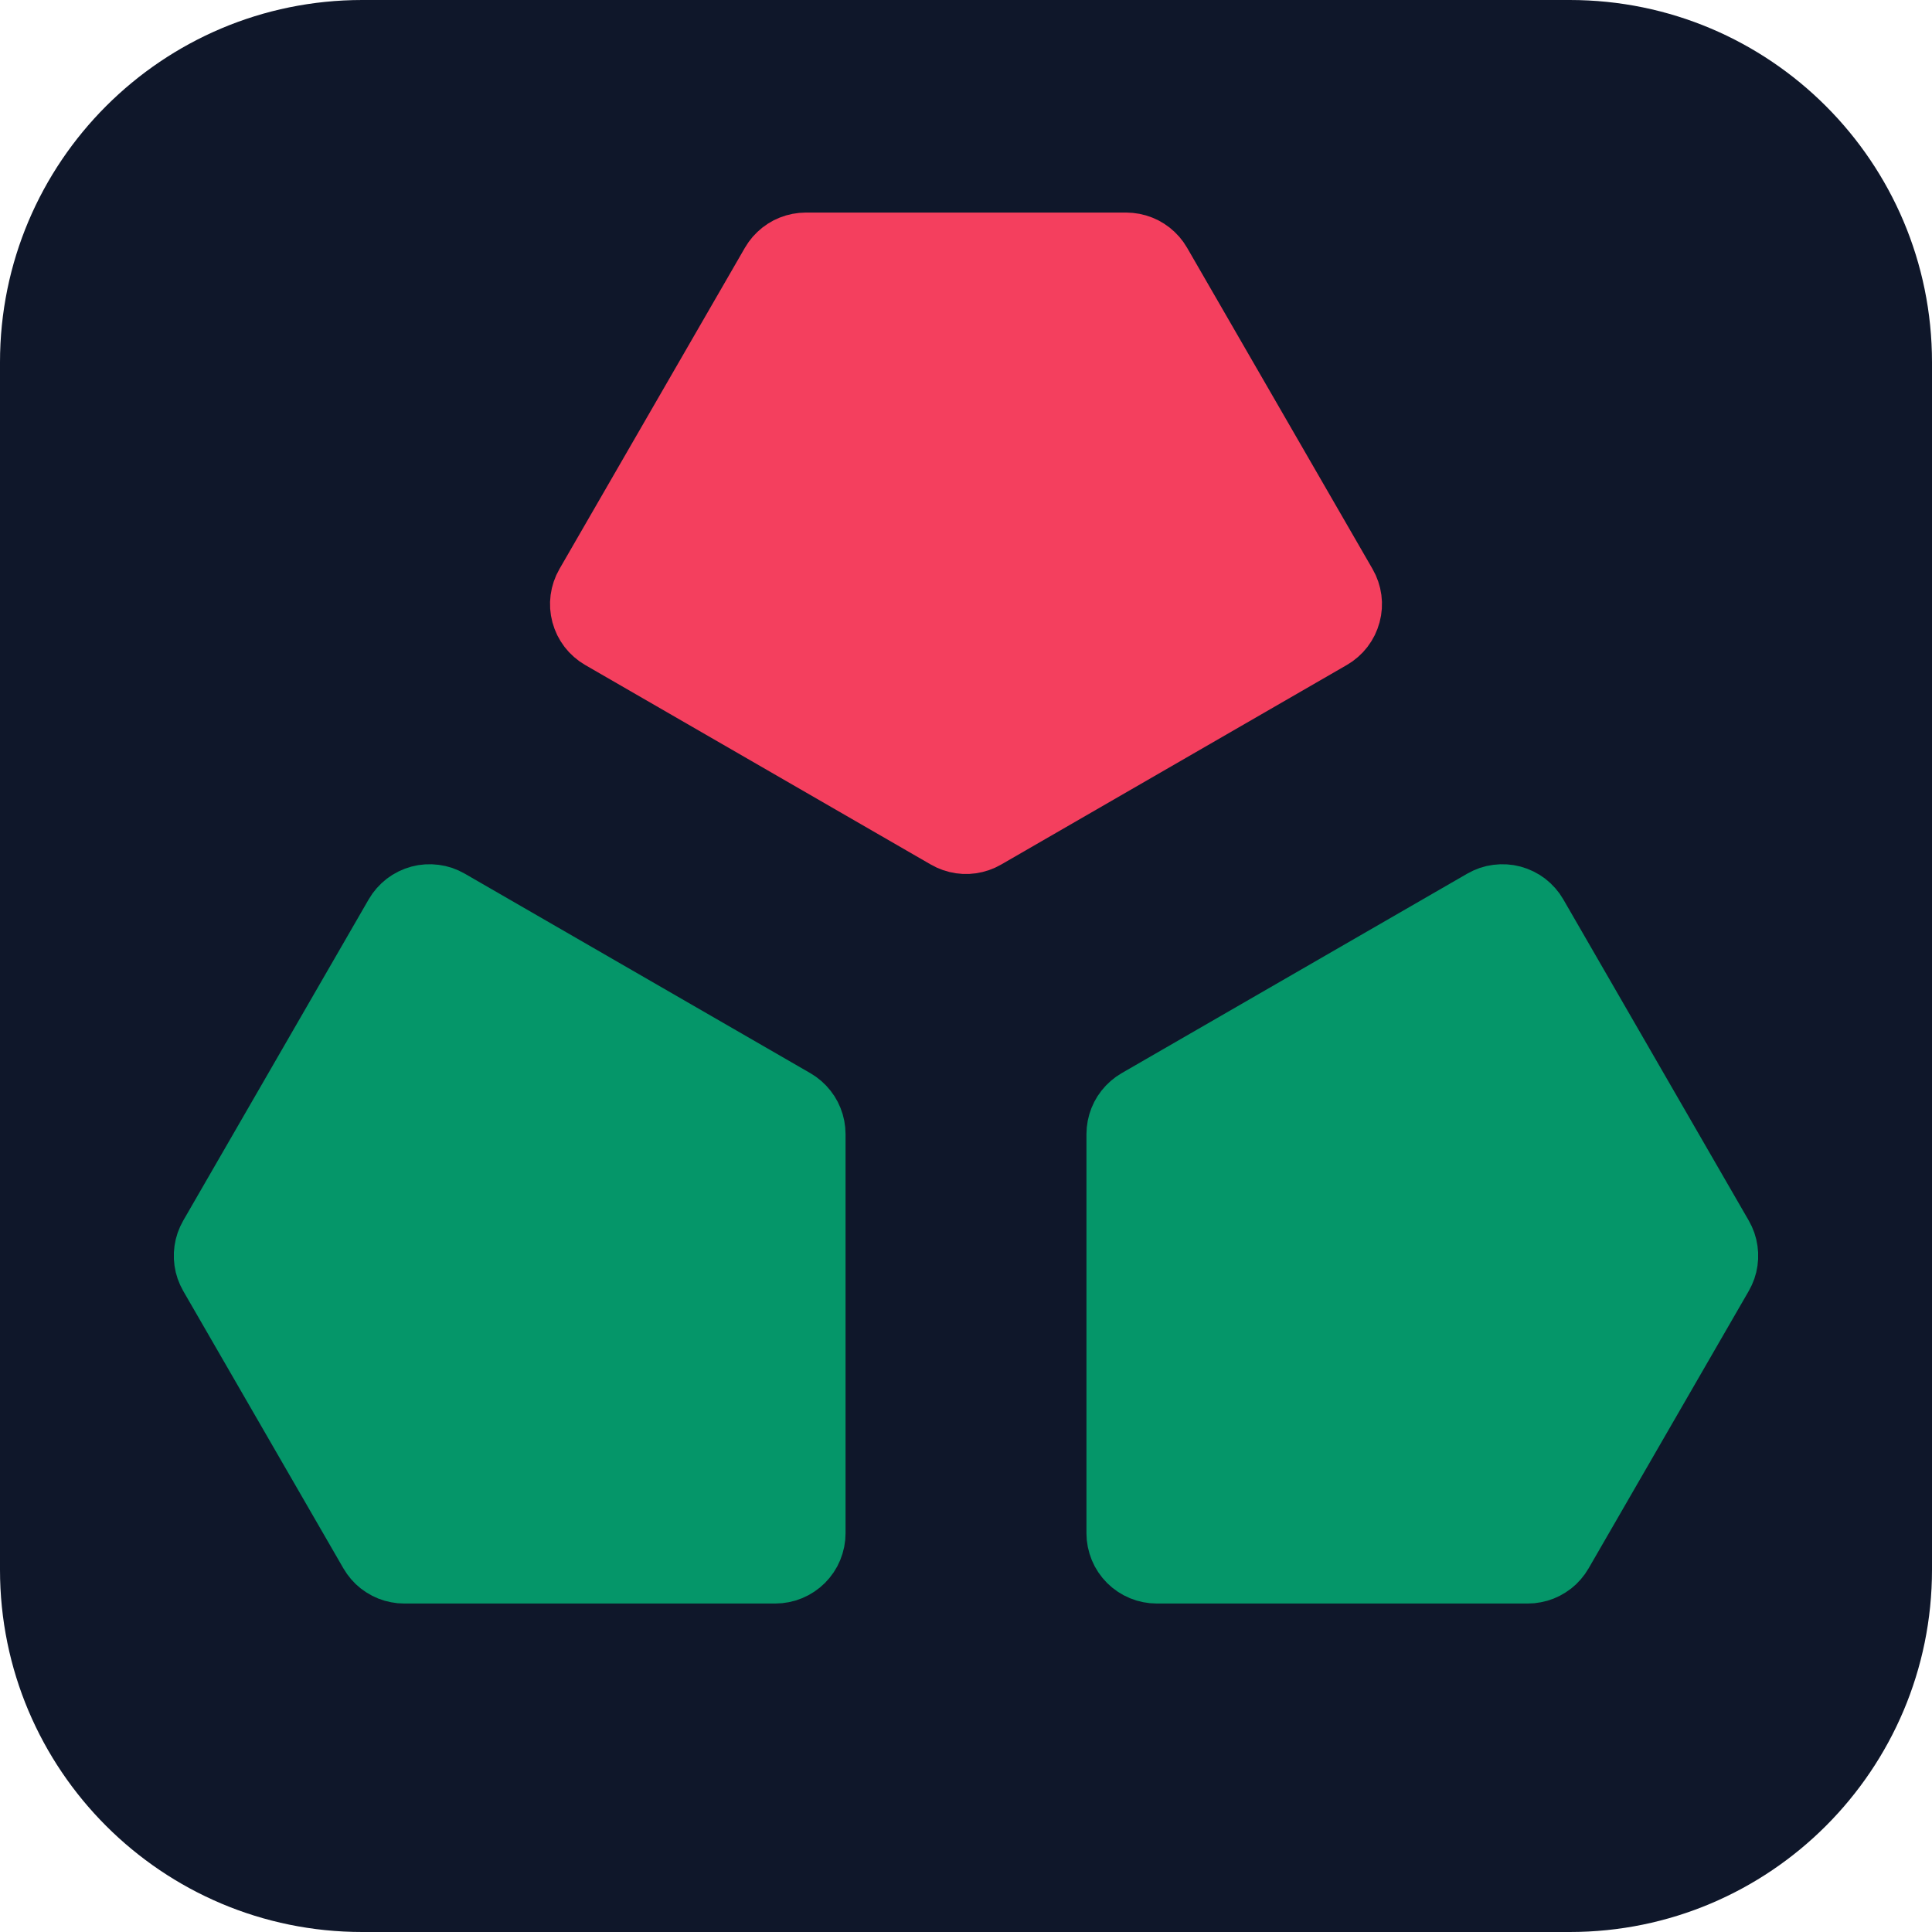
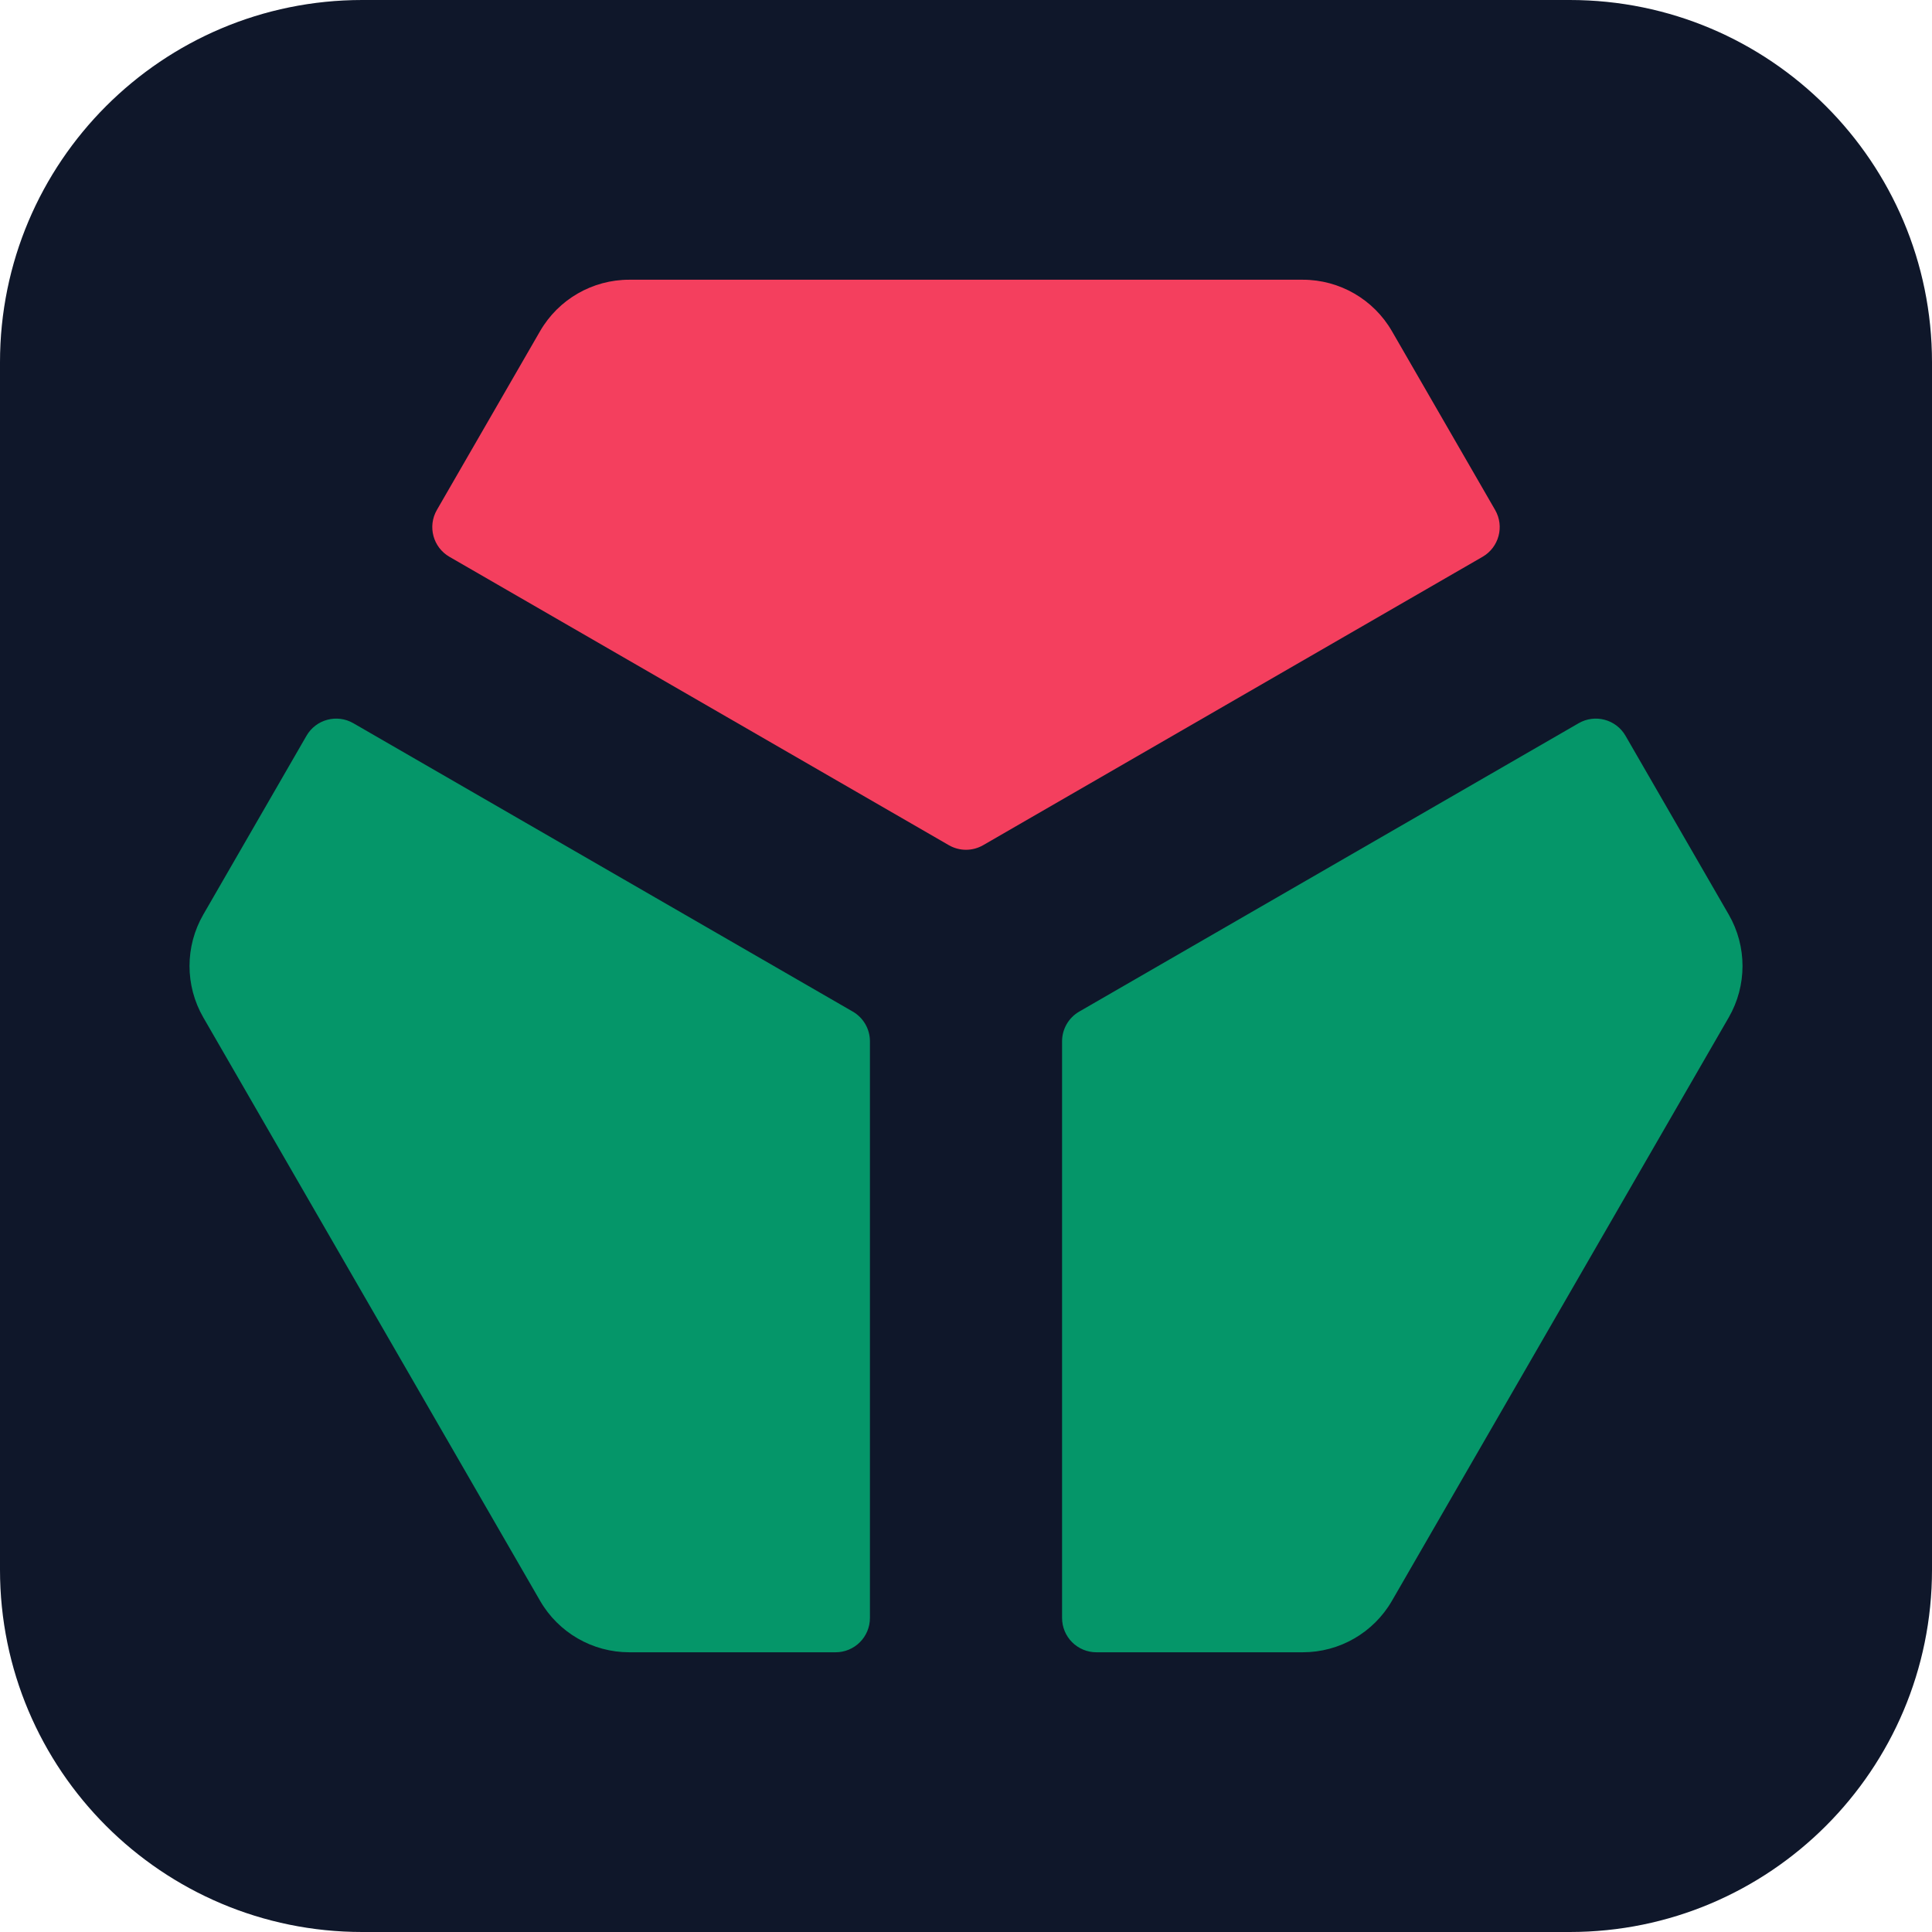
<svg xmlns="http://www.w3.org/2000/svg" viewBox="0 0 512 512" width="512" height="512">
  <rect width="100%" height="100%" rx="96" fill="#0F172A" />
-   <path d="M314.58,65.64 L313.62,64.15 L312.53,62.76 L311.30,61.48 L309.97,60.32 L308.52,59.29 L306.99,58.40 L305.38,57.67 L303.70,57.09 L301.98,56.67 L300.22,56.42 L298.45,56.33 L213.55,56.33 L211.78,56.42 L210.02,56.67 L208.30,57.09 L206.62,57.67 L205.01,58.40 L203.48,59.29 L202.03,60.32 L200.70,61.48 L199.47,62.76 L198.38,64.15 L197.42,65.64 L148.26,150.79 L147.42,152.42 L146.75,154.12 L146.25,155.87 L145.92,157.67 L145.77,159.49 L145.80,161.32 L146.01,163.13 L146.40,164.92 L146.96,166.66 L147.68,168.34 L148.57,169.93 L149.61,171.44 L150.79,172.83 L152.11,174.10 L153.54,175.24 L155.08,176.23 L246.69,229.12 L248.26,229.93 L249.91,230.59 L251.61,231.09 L253.35,231.43 L255.11,231.60 L256.89,231.60 L258.65,231.43 L260.39,231.09 L262.09,230.59 L263.74,229.93 L265.31,229.12 L356.92,176.23 L358.46,175.24 L359.89,174.10 L361.21,172.83 L362.39,171.44 L363.43,169.93 L364.32,168.34 L365.04,166.66 L365.60,164.92 L365.99,163.13 L366.20,161.32 L366.23,159.49 L366.08,157.67 L365.75,155.87 L365.25,154.12 L364.58,152.42 L363.74,150.79 Z" fill="#F43F5E" />
-   <path d="M404.87,424.95 L406.64,424.87 L408.39,424.61 L410.11,424.20 L411.79,423.62 L413.40,422.88 L414.93,421.99 L416.38,420.97 L417.72,419.81 L418.94,418.52 L420.03,417.13 L420.99,415.64 L463.45,342.11 L464.26,340.53 L464.92,338.89 L465.42,337.19 L465.75,335.45 L465.92,333.68 L465.92,331.91 L465.75,330.15 L465.42,328.41 L464.92,326.70 L464.26,325.06 L463.45,323.48 L414.29,238.34 L413.30,236.80 L412.16,235.37 L410.89,234.06 L409.50,232.87 L407.99,231.83 L406.40,230.95 L404.72,230.22 L402.98,229.66 L401.19,229.27 L399.38,229.07 L397.55,229.04 L395.73,229.19 L393.93,229.51 L392.17,230.01 L390.47,230.69 L388.85,231.52 L297.23,284.41 L295.74,285.37 L294.35,286.47 L293.07,287.69 L291.91,289.03 L290.88,290.47 L289.99,292.01 L289.26,293.62 L288.68,295.29 L288.26,297.02 L288.01,298.77 L287.92,300.54 L287.92,406.33 L288.01,408.15 L288.28,409.96 L288.73,411.73 L289.34,413.45 L290.12,415.11 L291.06,416.67 L292.15,418.14 L293.38,419.50 L294.73,420.72 L296.20,421.81 L297.77,422.75 L299.42,423.53 L301.14,424.15 L302.91,424.59 L304.72,424.86 L306.55,424.95 Z" fill="#059669" />
-   <path d="M48.55,323.48 L47.74,325.06 L47.08,326.70 L46.58,328.41 L46.25,330.15 L46.08,331.91 L46.08,333.68 L46.25,335.45 L46.58,337.19 L47.08,338.89 L47.74,340.53 L48.55,342.11 L91.01,415.64 L91.97,417.13 L93.06,418.52 L94.28,419.81 L95.62,420.97 L97.07,421.99 L98.60,422.88 L100.21,423.62 L101.89,424.20 L103.61,424.61 L105.36,424.87 L107.13,424.95 L205.45,424.95 L207.28,424.86 L209.09,424.59 L210.86,424.15 L212.58,423.53 L214.23,422.75 L215.80,421.81 L217.27,420.72 L218.62,419.50 L219.85,418.14 L220.94,416.67 L221.88,415.11 L222.66,413.45 L223.27,411.73 L223.72,409.96 L223.99,408.15 L224.08,406.33 L224.08,300.54 L223.99,298.77 L223.74,297.02 L223.32,295.29 L222.74,293.62 L222.01,292.01 L221.12,290.47 L220.09,289.03 L218.93,287.69 L217.65,286.47 L216.26,285.37 L214.77,284.41 L123.15,231.52 L121.53,230.69 L119.83,230.01 L118.07,229.51 L116.27,229.19 L114.45,229.04 L112.62,229.07 L110.81,229.27 L109.02,229.66 L107.28,230.22 L105.60,230.95 L104.01,231.83 L102.50,232.87 L101.11,234.06 L99.84,235.37 L98.70,236.80 L97.71,238.34 Z" fill="#059669" />
+   <path d="M115.78 135.14L143.12 87.77A27.28 27.28 0 0 1 166.75 74.13L345.25 74.13A27.28 27.28 0 0 1 368.88 87.77L396.22 135.14A9.09 9.09 0 0 1 392.89 147.56L260.55 223.98A9.09 9.09 0 0 1 251.45 223.98L119.11 147.56A9.09 9.09 0 0 1 115.78 135.14Z" fill="#F43F5E" />
+   <path d="M458.13 269.64L368.88 424.23A27.28 27.28 0 0 1 345.25 437.87L290.55 437.87A9.09 9.09 0 0 1 281.46 428.77L281.46 275.95A9.09 9.09 0 0 1 286.01 268.08L418.36 191.66A9.09 9.09 0 0 1 430.78 194.99L458.13 242.36A27.28 27.28 0 0 1 458.13 269.64Z" fill="#059669" />
+   <path d="M221.45 437.87L166.75 437.87A27.28 27.28 0 0 1 143.13 424.23L53.88 269.64A27.28 27.28 0 0 1 53.88 242.36L81.22 194.99A9.09 9.09 0 0 1 93.64 191.66L225.99 268.08A9.09 9.09 0 0 1 230.54 275.95L230.54 428.77A9.09 9.09 0 0 1 221.45 437.87Z" fill="#059669" />
</svg>
